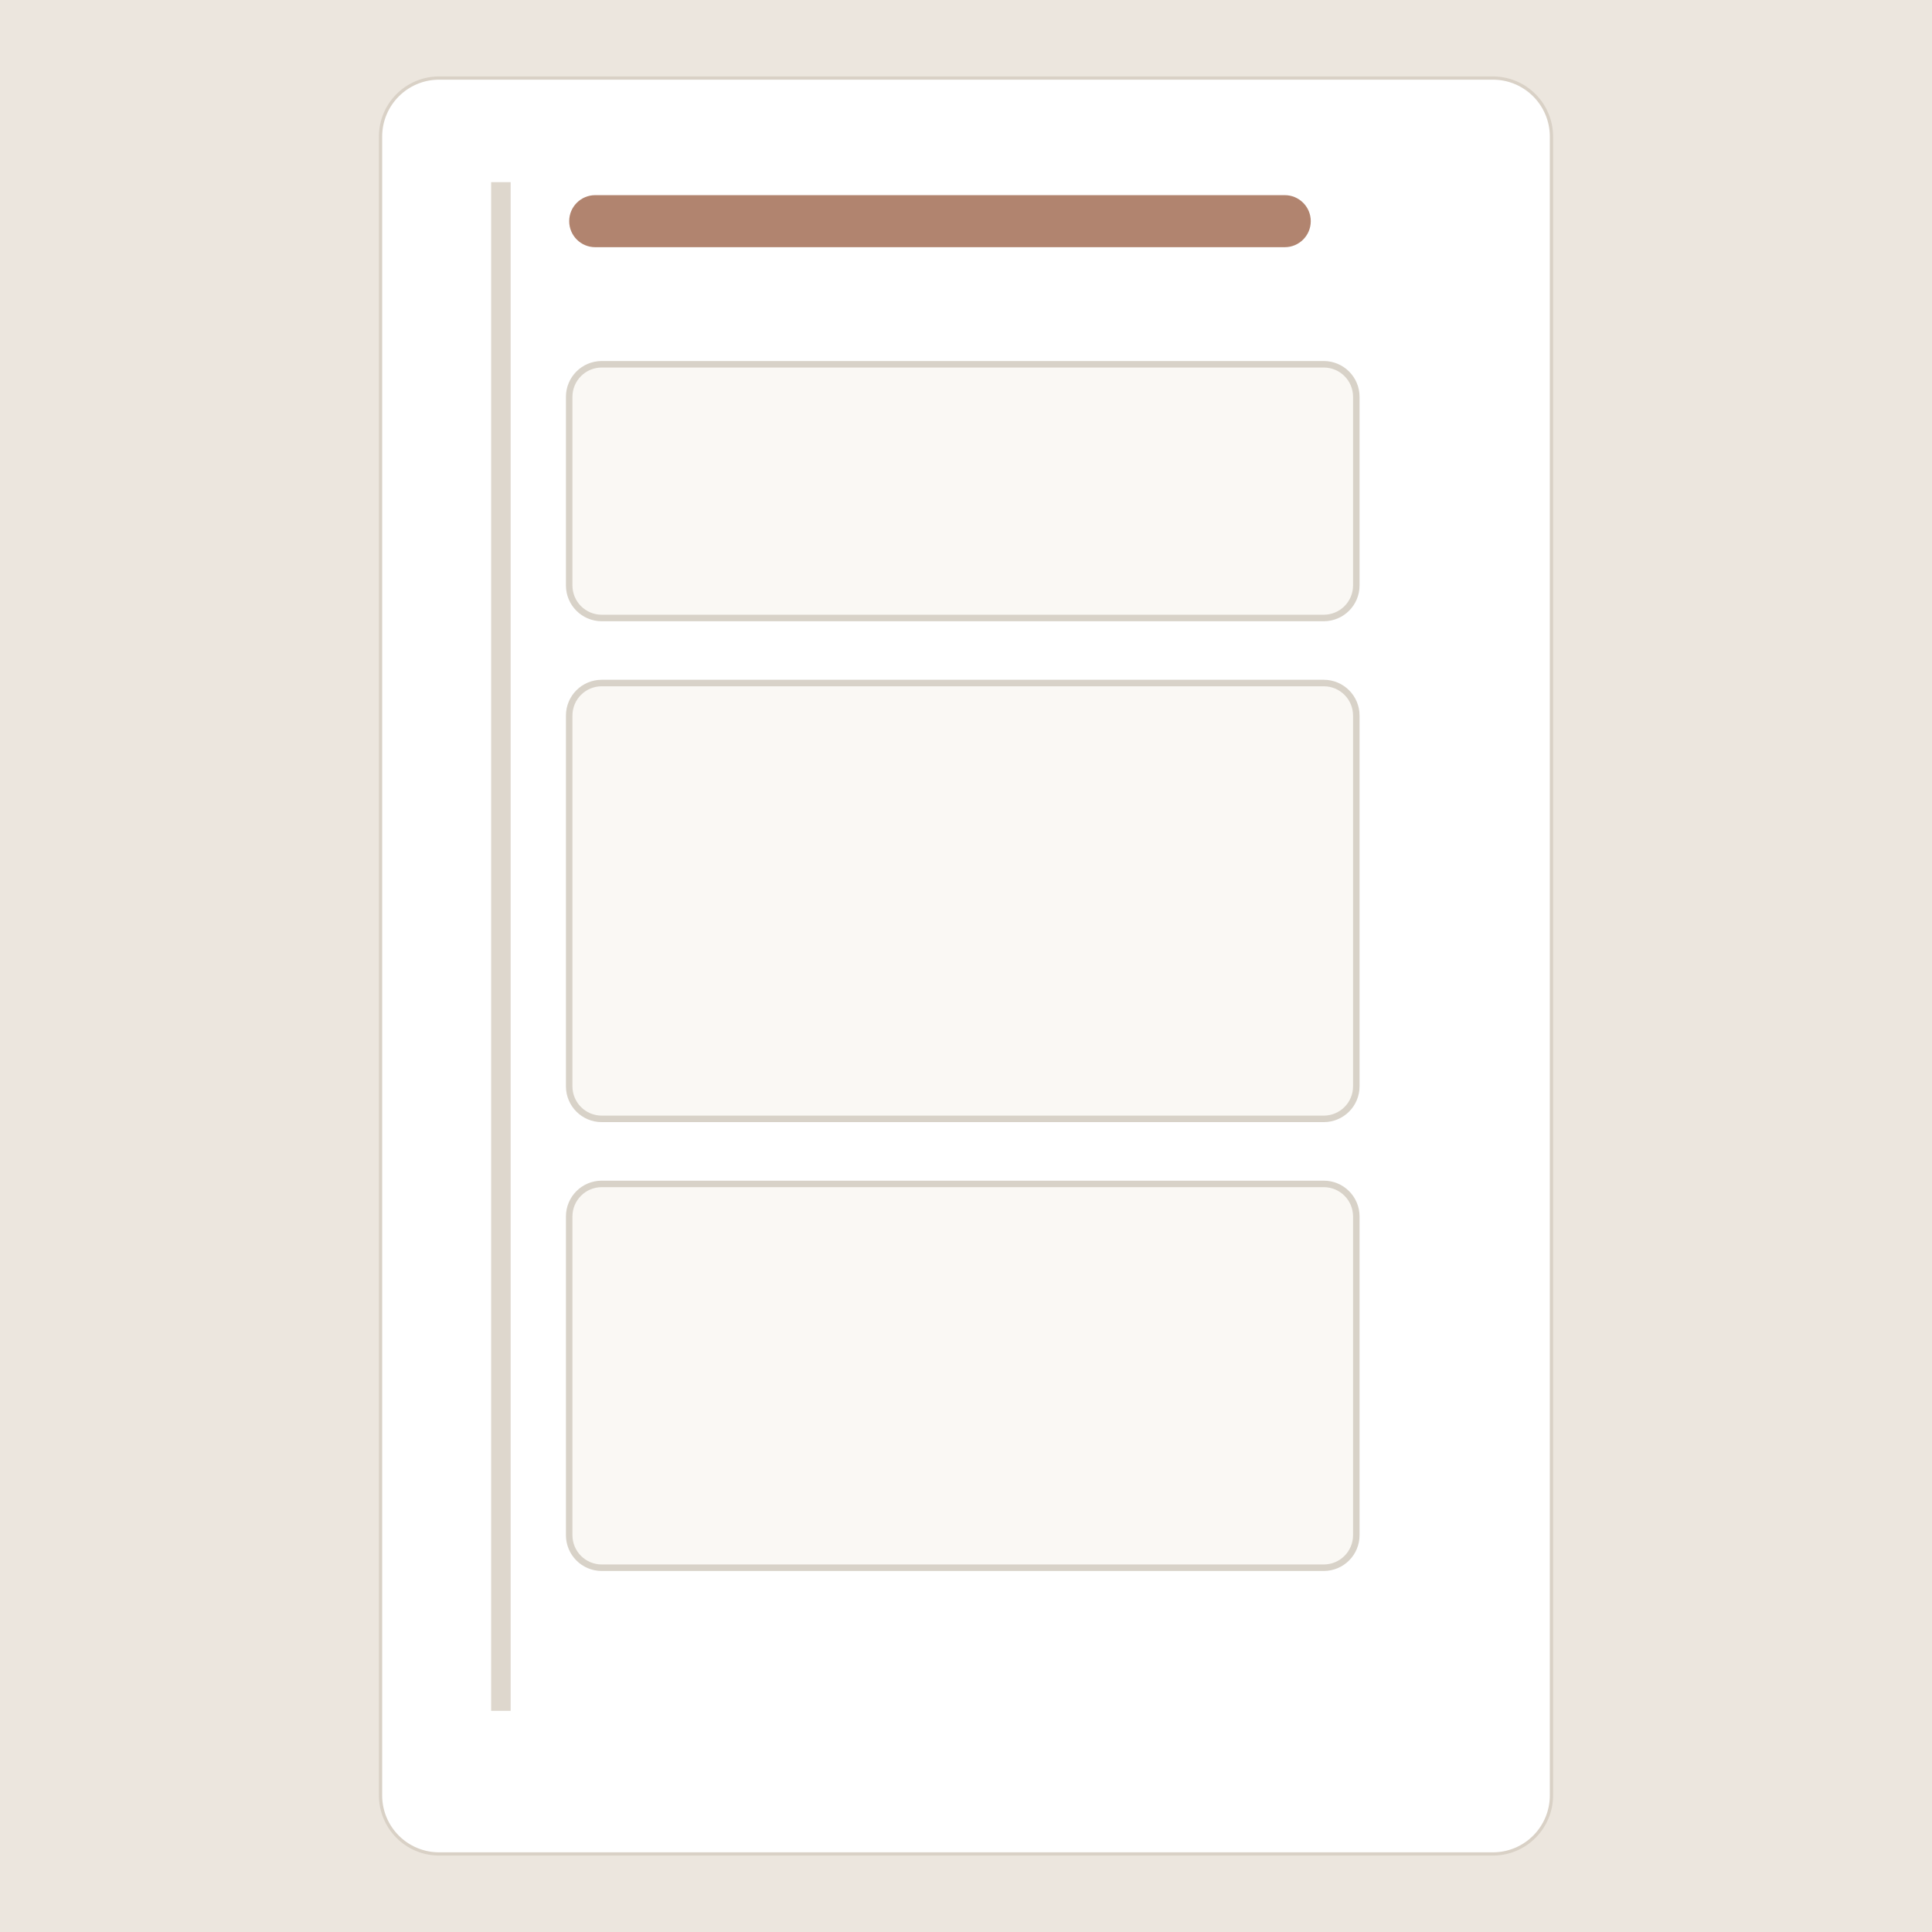
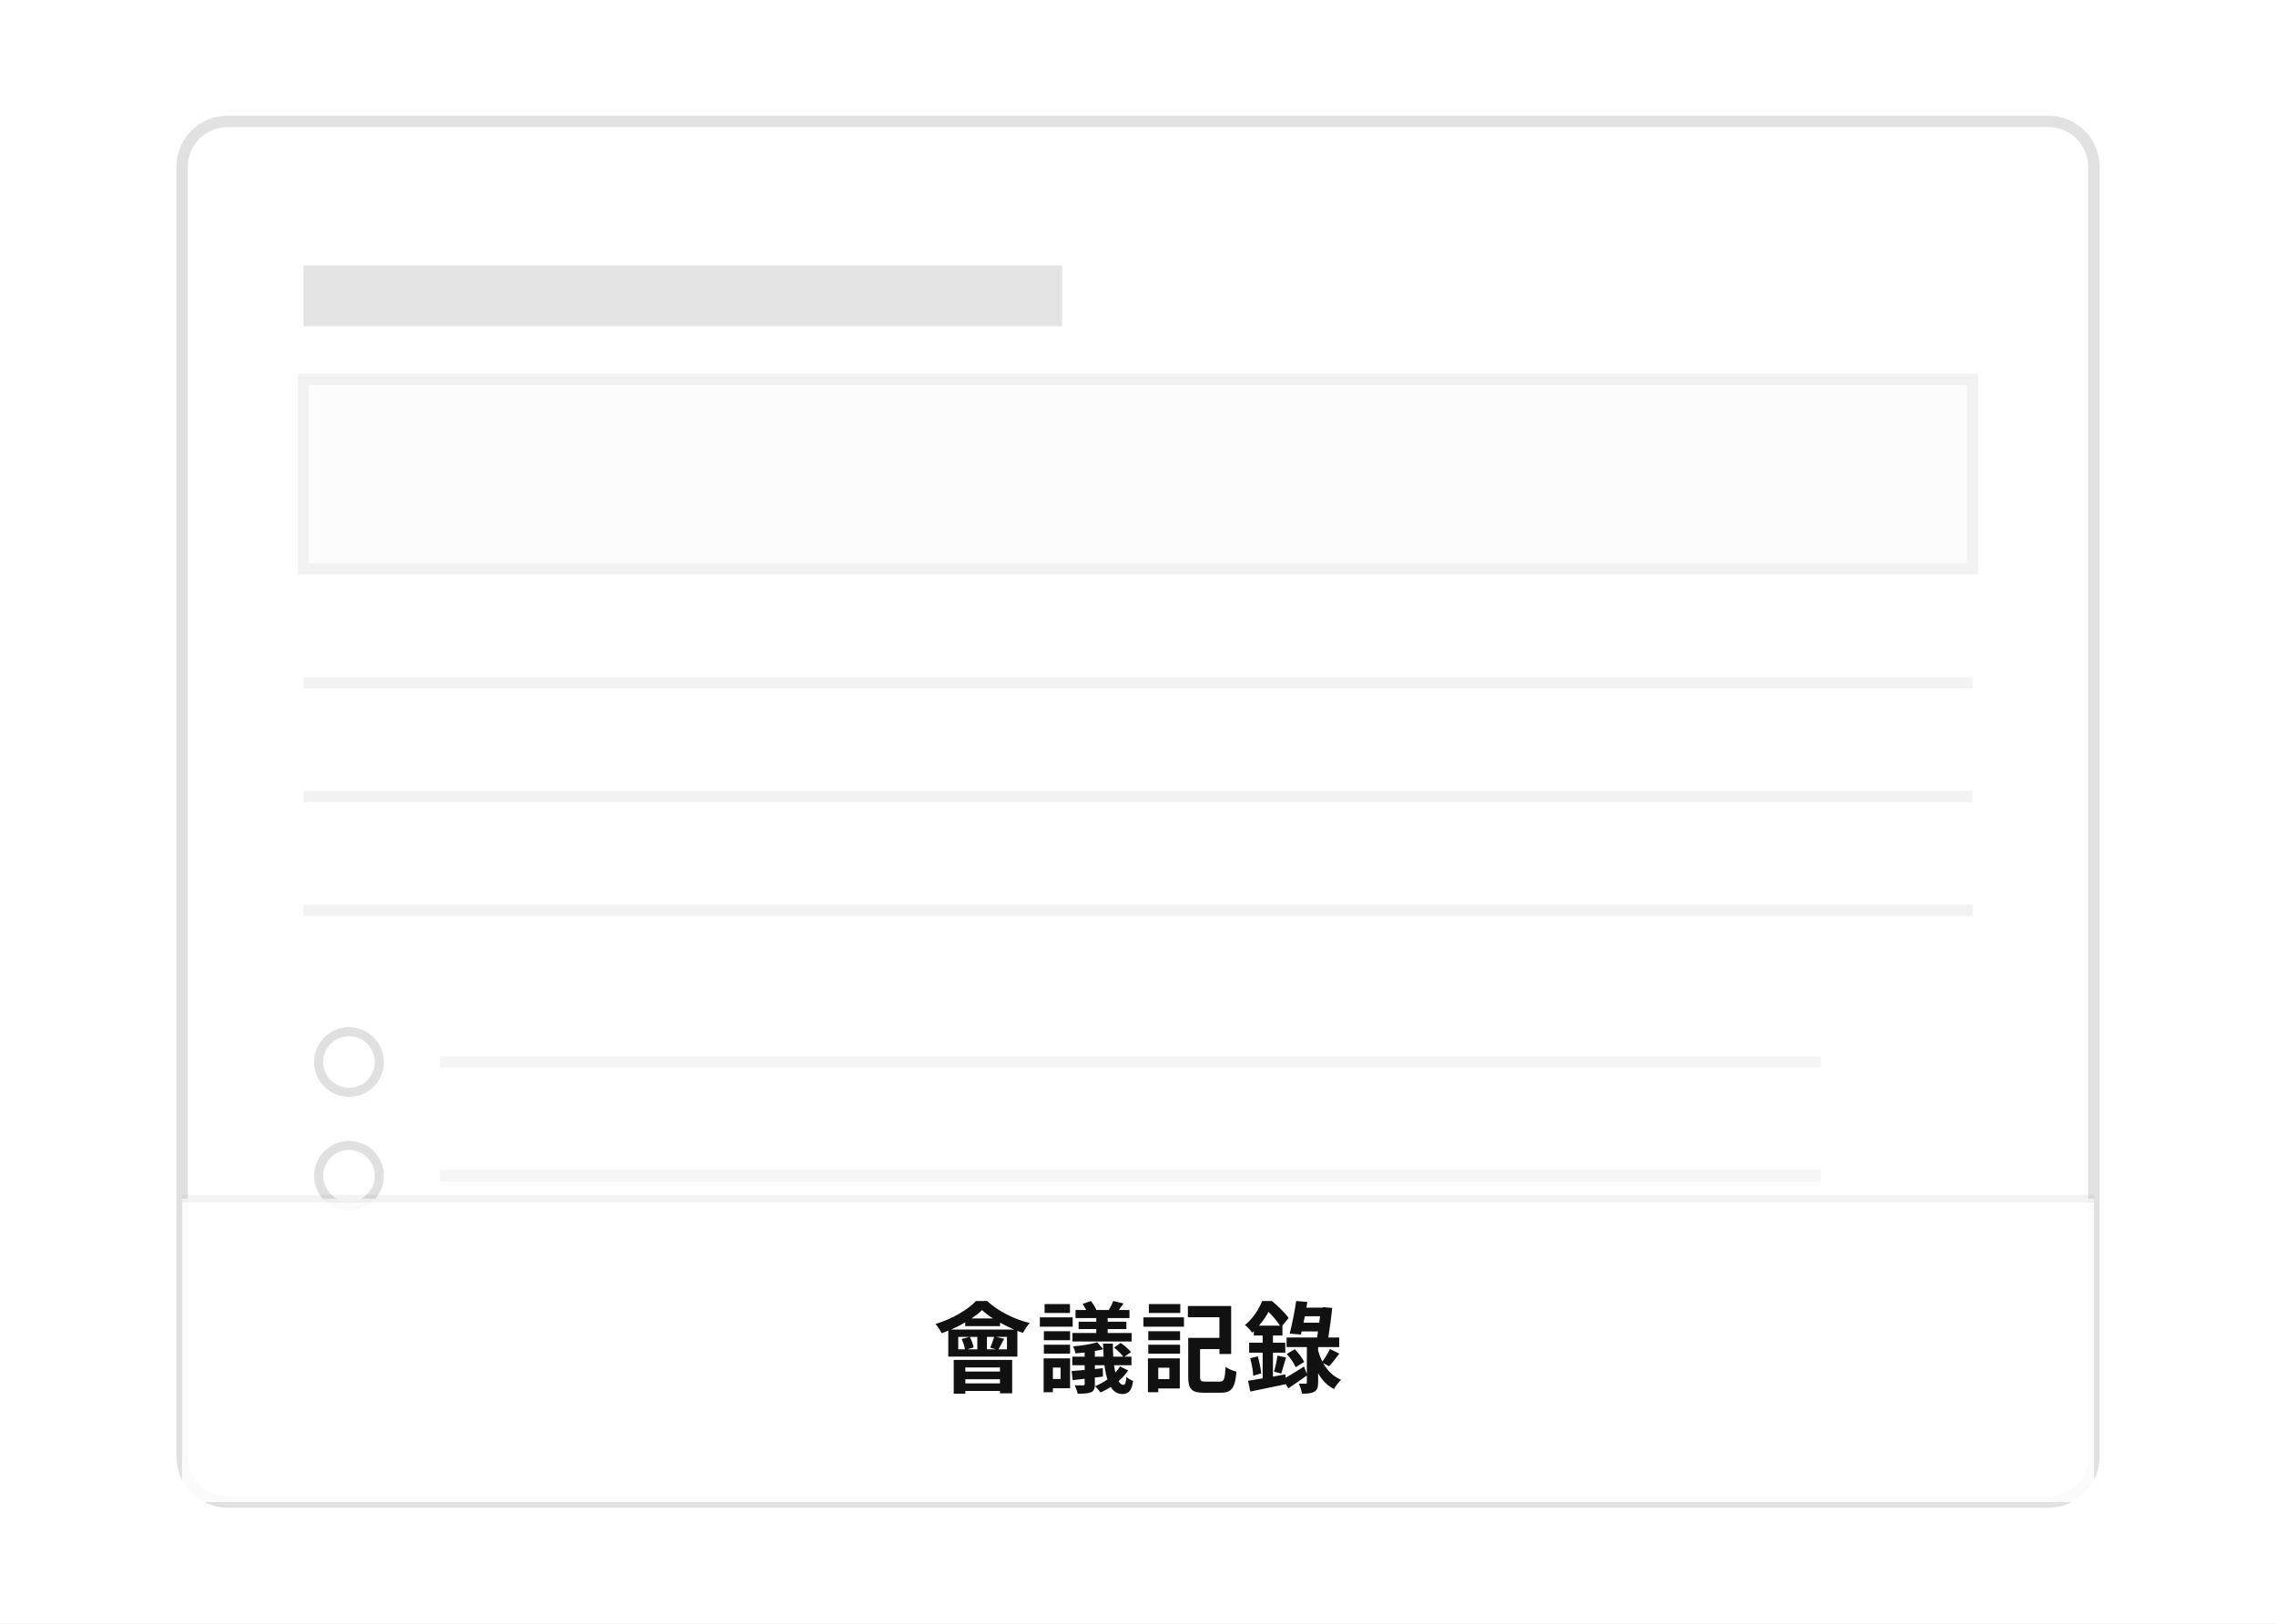
- <svg xmlns="http://www.w3.org/2000/svg" viewBox="0 0 594 594">
-   <rect width="594" height="594" fill="#ece6de" />
-   <g transform="translate(87 0)">
-     <rect width="420" height="594" fill="#ece6de" />
-     <rect x="30" y="24" width="360" height="546" rx="18" fill="#fff" stroke="#d9d1c6" />
-     <rect x="64" y="56" width="6" height="470" fill="#ded7cd" />
-     <rect x="88" y="60" width="228" height="16" rx="8" fill="#b1846f" />
-     <g stroke="#d8d2c8" stroke-width="2">
-       <rect x="88" y="112" width="242" height="78" rx="10" fill="#faf8f4" />
-       <rect x="88" y="210" width="242" height="134" rx="10" fill="#faf8f4" />
-       <rect x="88" y="364" width="242" height="118" rx="10" fill="#faf8f4" />
-     </g>
+ <svg xmlns="http://www.w3.org/2000/svg" viewBox="0 0 300 214">
+   <rect width="100%" height="100%" fill="#ffffff" />
+   <rect x="24" y="16" width="252" height="182" fill="#ffffff" stroke="#e1e1e1" stroke-width="1.5" rx="6" />
+   <g opacity="0.6">
+     <rect x="40" y="35" width="100" height="8" fill="#d2d2d2" stroke="none" stroke-width="1.5" rx="0" />
+     <rect x="40" y="50" width="220" height="25" fill="#fafafa" stroke="#eaeaea" stroke-width="1.5" rx="0" />
+     <line x1="40" y1="90" x2="260" y2="90" stroke="#eaeaea" stroke-width="1.5" stroke-dasharray="" />
+     <line x1="40" y1="105" x2="260" y2="105" stroke="#eaeaea" stroke-width="1.5" stroke-dasharray="" />
+     <line x1="40" y1="120" x2="260" y2="120" stroke="#eaeaea" stroke-width="1.5" stroke-dasharray="" />
+     <circle cx="46" cy="140" r="4" fill="none" stroke="#ccc" stroke-width="1.2" />
+     <line x1="58" y1="140" x2="240" y2="140" stroke="#eee" stroke-width="1.5" stroke-dasharray="" />
+     <circle cx="46" cy="155" r="4" fill="none" stroke="#ccc" stroke-width="1.2" />
+     <line x1="58" y1="155" x2="240" y2="155" stroke="#eee" stroke-width="1.5" stroke-dasharray="" />
  </g>
+   <rect x="24" y="158" width="252" height="40" fill="rgba(255,255,255,0.85)" />
+   <path d="M 24 158 L 276 158" stroke="rgba(0,0,0,0.05)" stroke-width="1" />
+   <text x="150" y="178" dominant-baseline="middle" text-anchor="middle" font-size="13" fill="#111" font-family="'PingFang TC', sans-serif" font-weight="600" letter-spacing="0.05em">會議記錄</text>
</svg>
